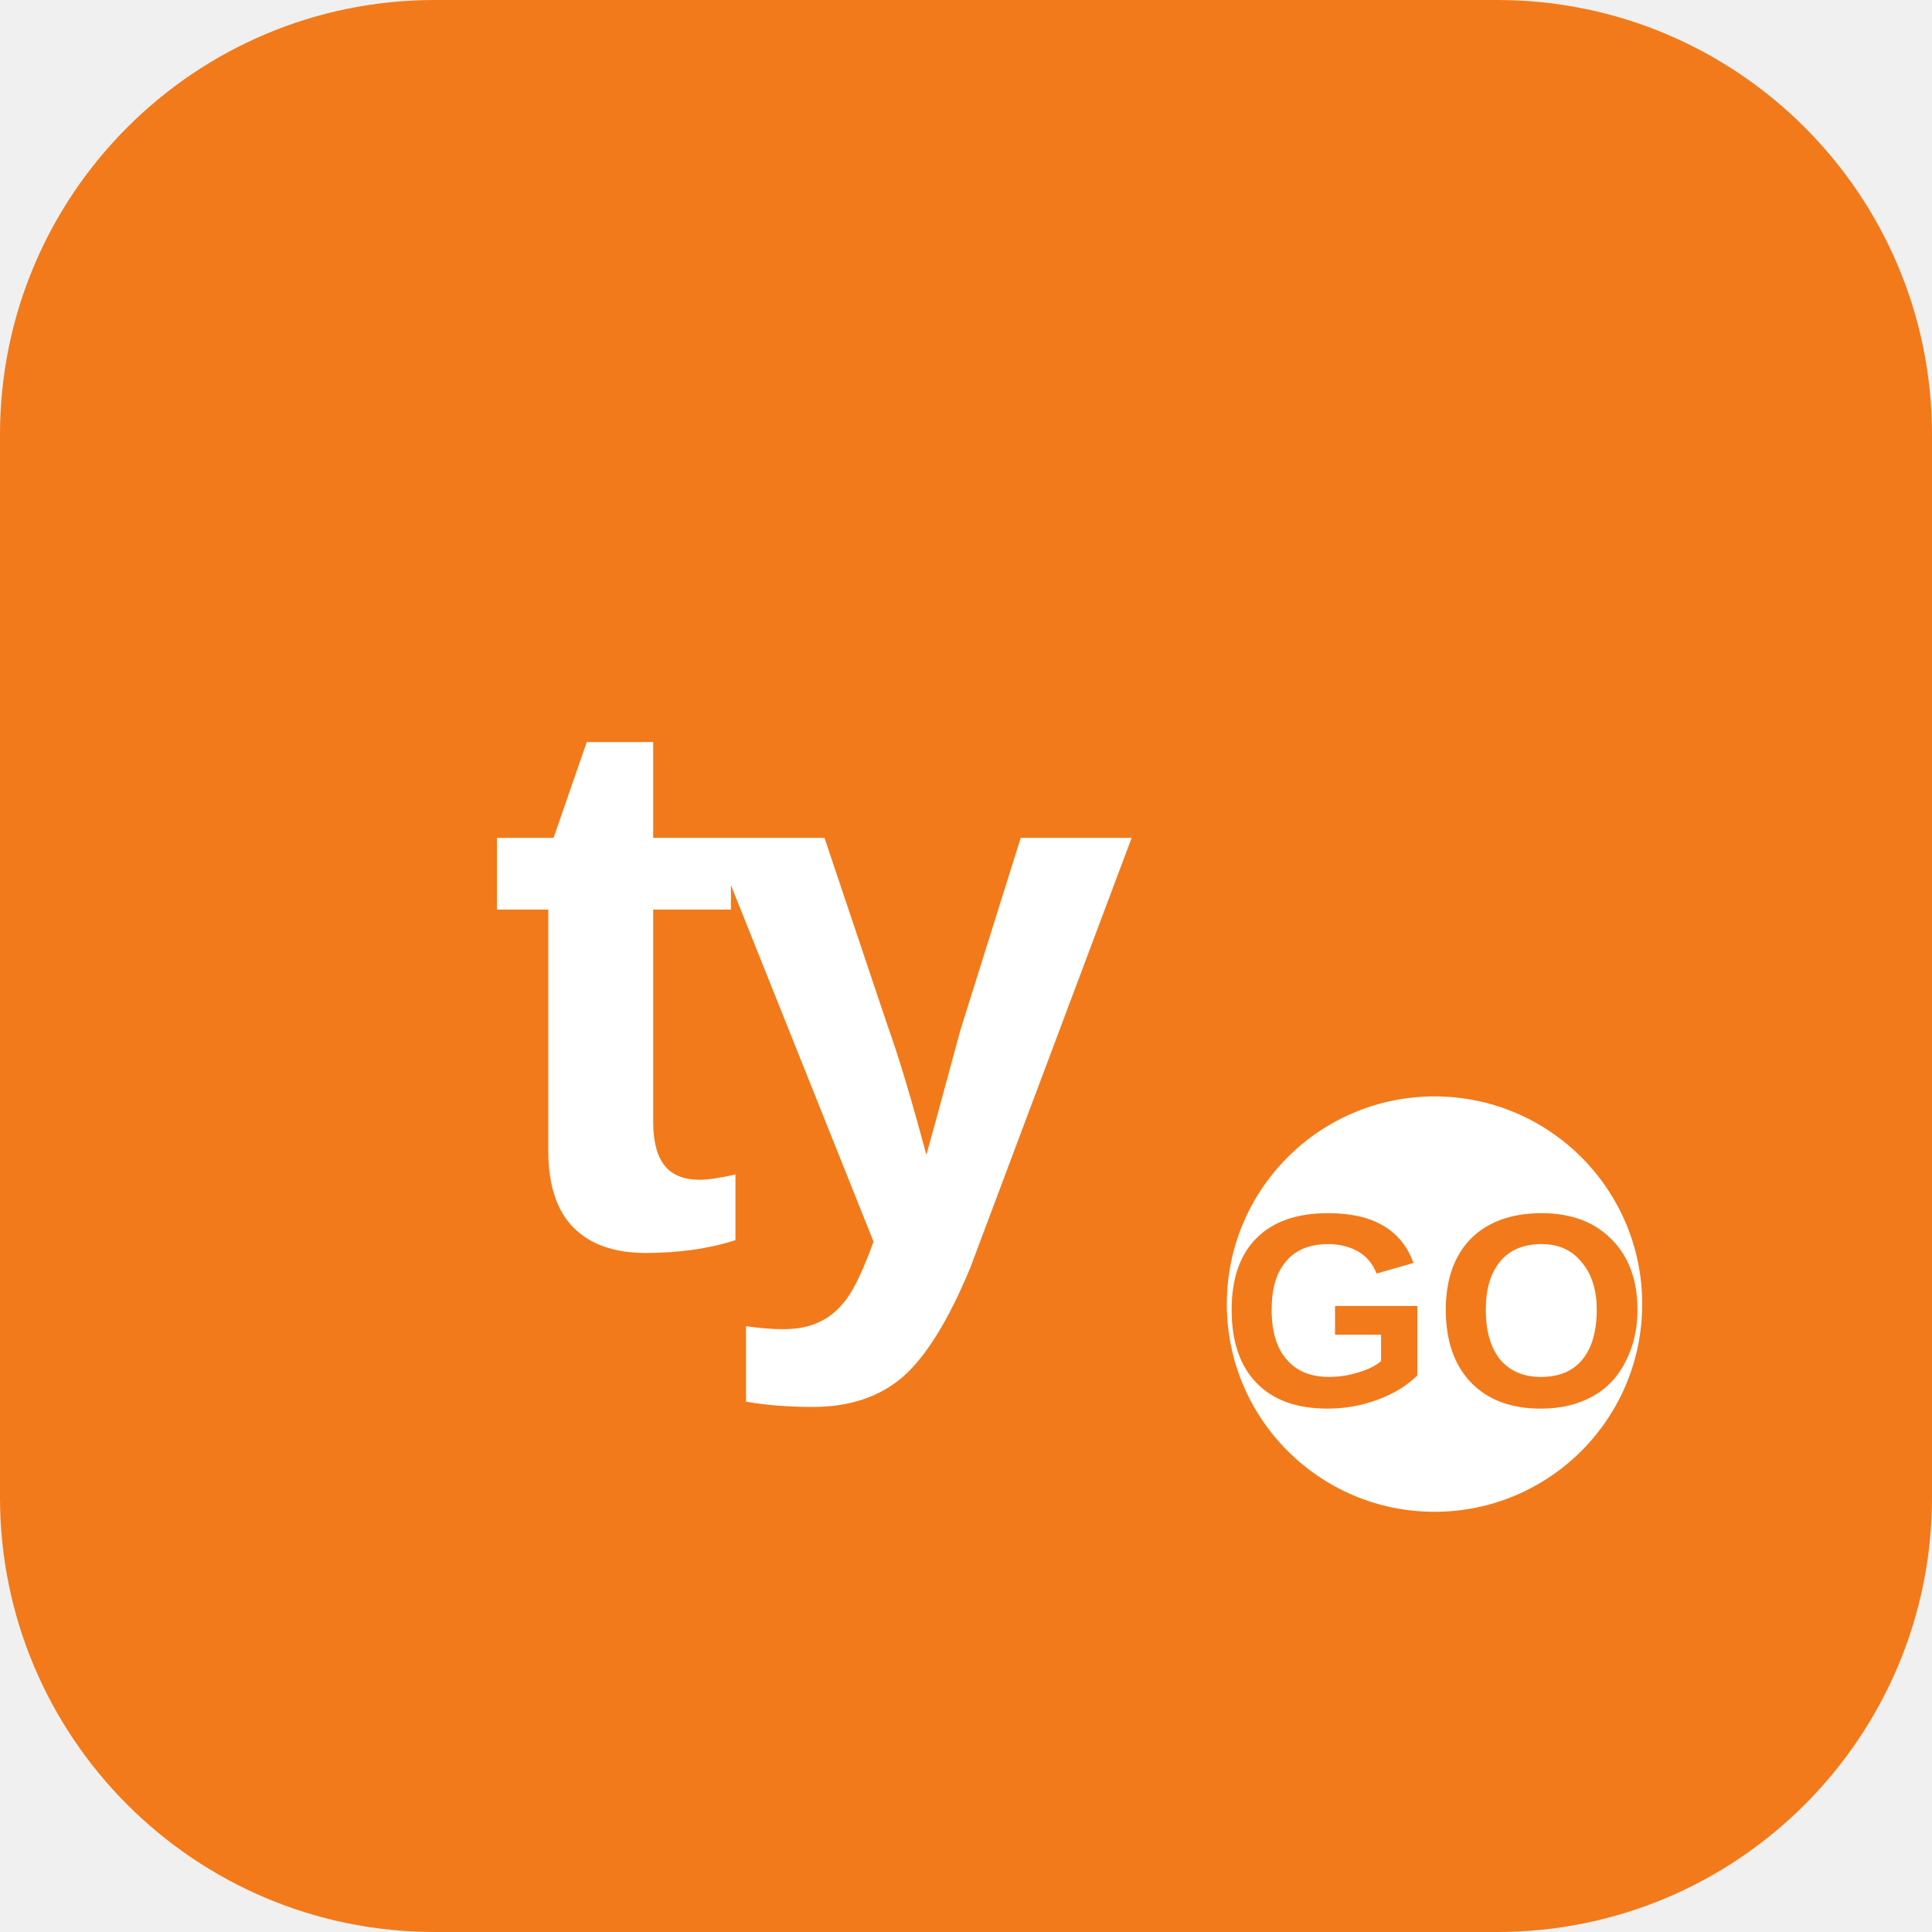
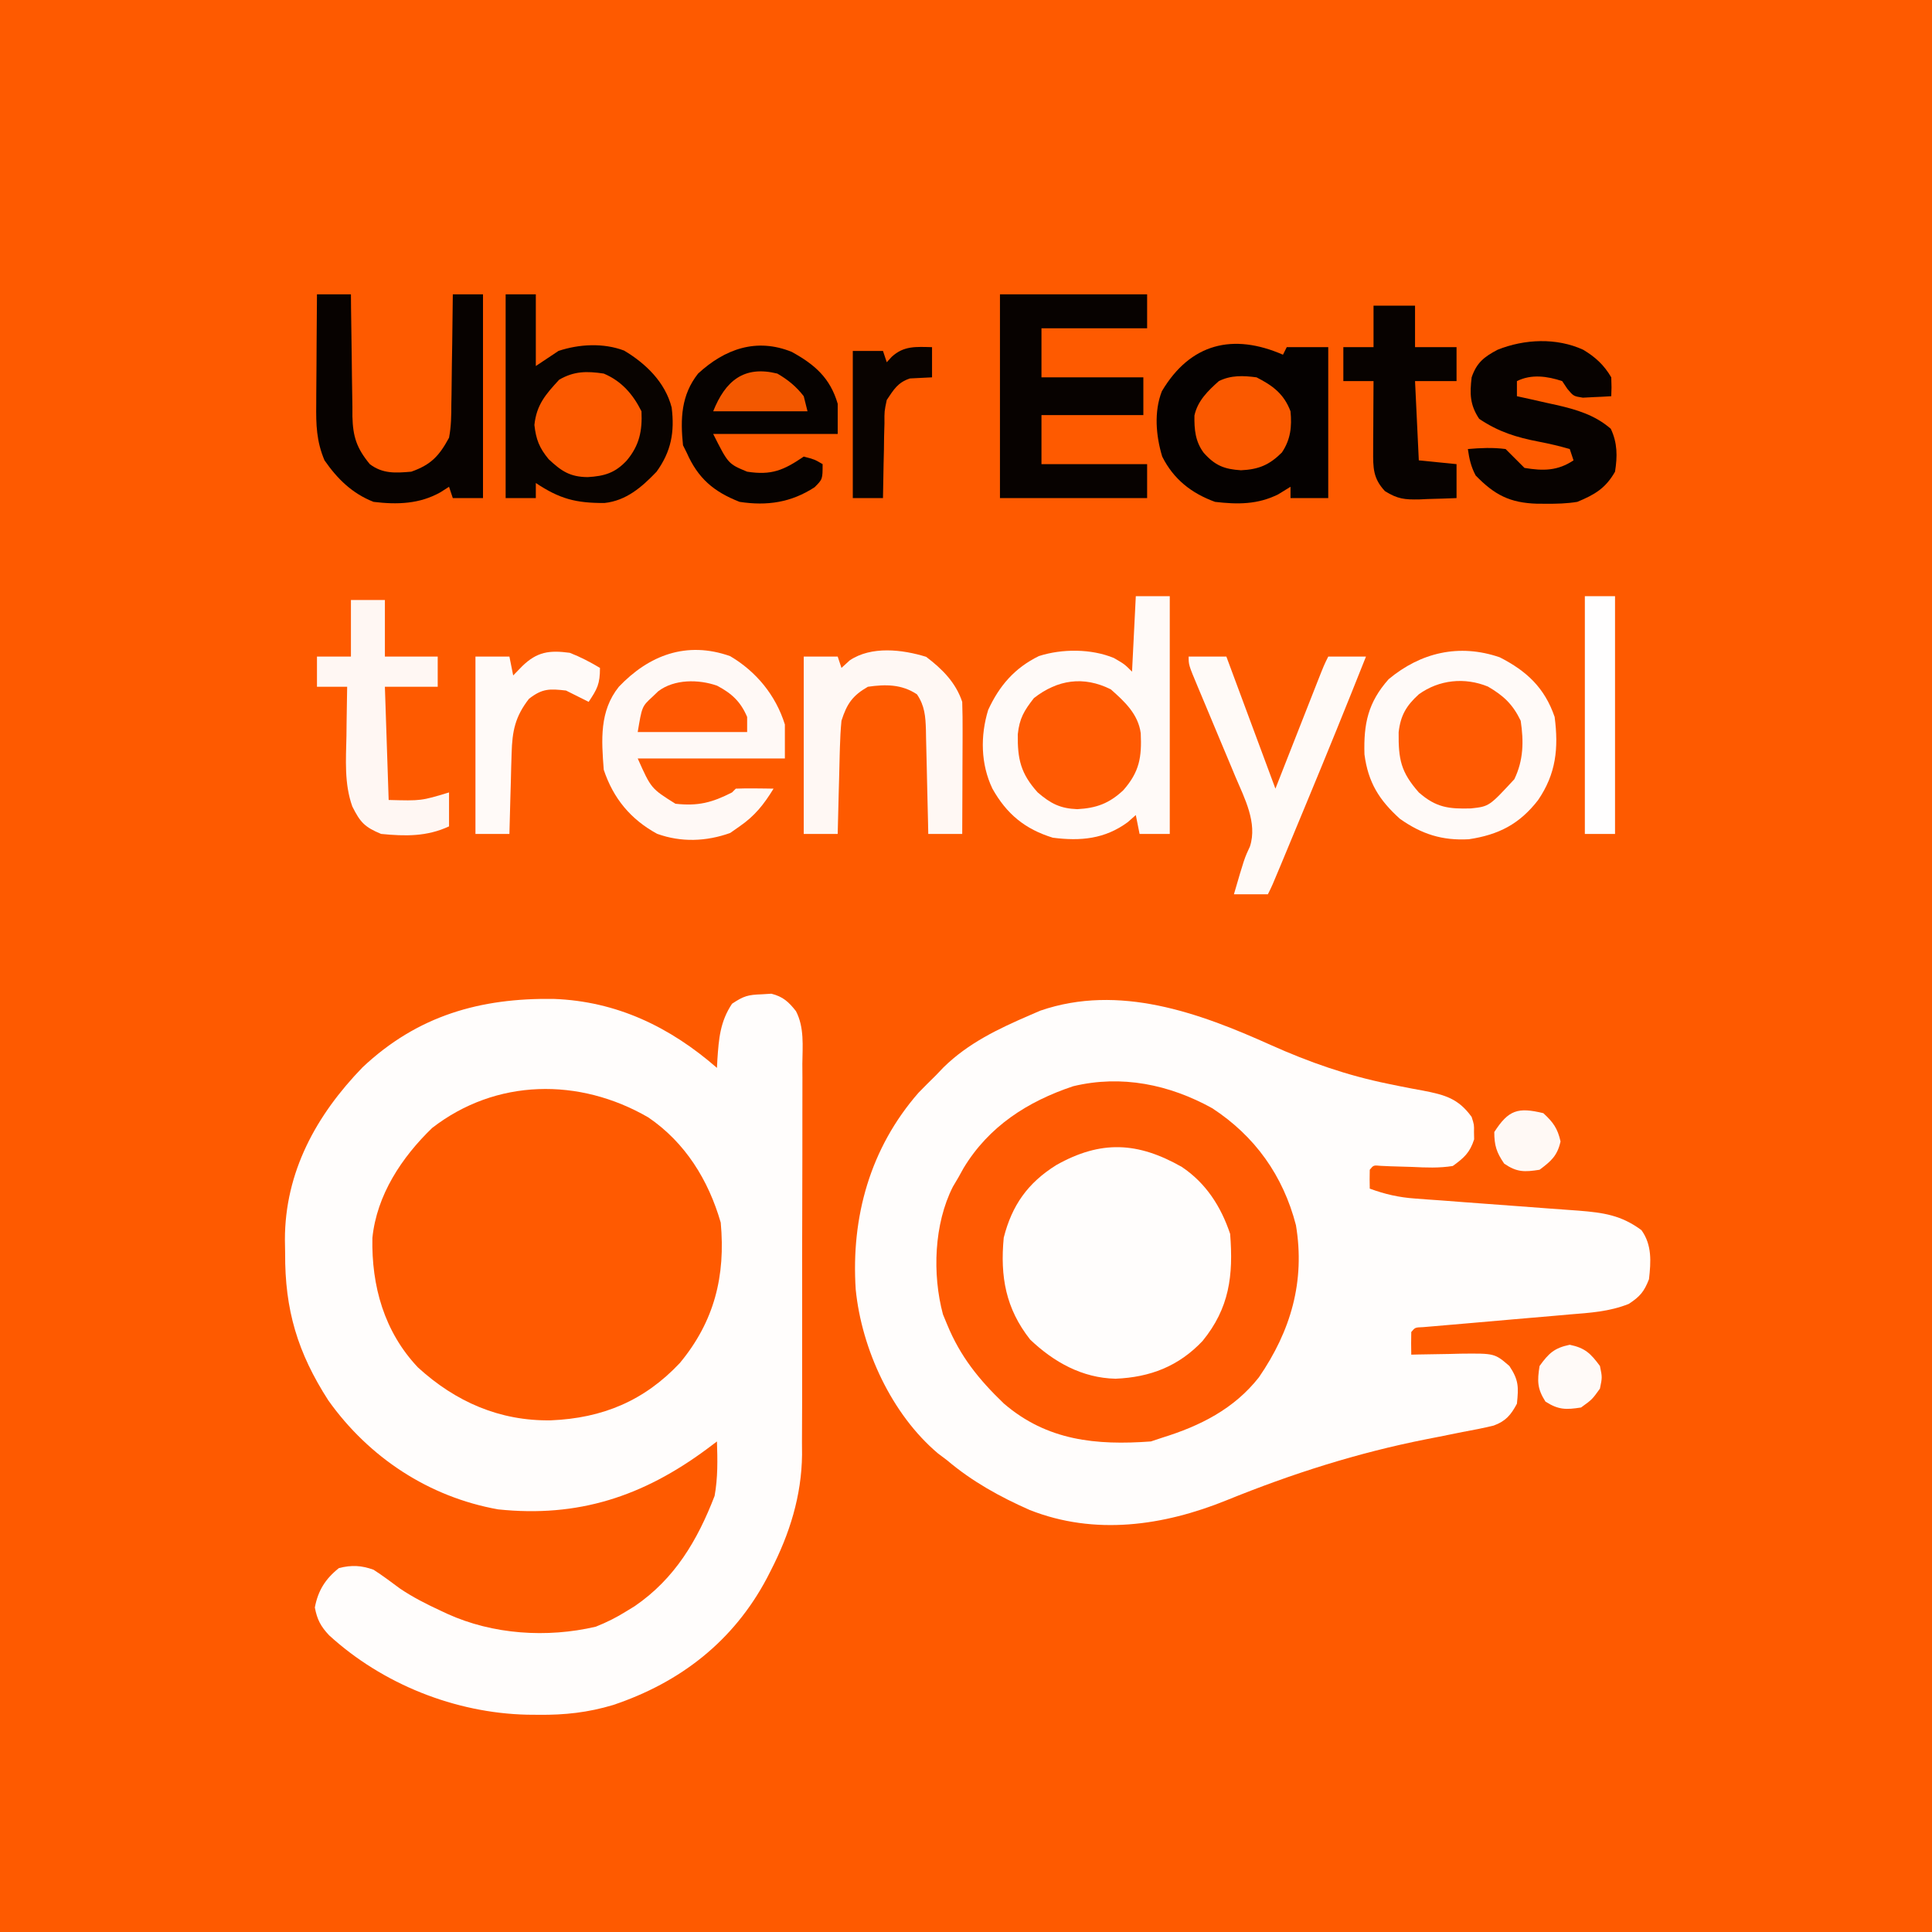
- <svg xmlns="http://www.w3.org/2000/svg" viewBox="0 0 40 40">
-   <rect width="40" height="40" rx="9" fill="#F27A1A" />
-   <text x="16.8" y="25.8" text-anchor="middle" font-family="Arial, Helvetica, sans-serif" font-size="16" font-weight="900" fill="#fff" letter-spacing="-.8">ty</text>
-   <circle cx="29.7" cy="27" r="4.3" fill="#fff" />
-   <text x="29.7" y="29.1" text-anchor="middle" font-family="Arial, Helvetica, sans-serif" font-size="5.7" font-weight="900" fill="#F27A1A">GO</text>
+ <svg xmlns="http://www.w3.org/2000/svg" version="1.1" viewBox="0 0 512 512" width="512" height="512">
+   <path d="M0 0 C168.96 0 337.92 0 512 0 C512 168.96 512 337.92 512 512 C343.04 512 174.08 512 0 512 C0 343.04 0 174.08 0 0 Z " transform="translate(0,0)" style="fill: #FE5A00;" />
+   <path d="M0 0 C10.191 4.566 20.21 8.071 31.165 10.301 C32.721 10.62 32.721 10.62 34.307 10.946 C36.352 11.356 38.4 11.746 40.453 12.113 C46.102 13.215 49.728 14.164 53.255 19.074 C53.919 21.137 53.919 21.137 53.88 23.074 C53.893 23.714 53.906 24.353 53.919 25.012 C52.783 28.539 51.257 29.903 48.255 32.074 C44.65 32.656 41.143 32.501 37.505 32.324 C35.594 32.264 33.682 32.206 31.771 32.153 C30.928 32.116 30.085 32.078 29.217 32.04 C27.251 31.847 27.251 31.847 26.255 33.074 C26.214 34.741 26.212 36.408 26.255 38.074 C30.313 39.56 33.935 40.39 38.241 40.697 C39.399 40.784 40.558 40.871 41.751 40.961 C42.988 41.047 44.226 41.134 45.501 41.223 C47.464 41.374 49.427 41.524 51.389 41.676 C56.208 42.048 61.028 42.403 65.849 42.746 C68.561 42.94 71.271 43.143 73.981 43.356 C76.526 43.555 79.073 43.74 81.62 43.91 C88.205 44.44 92.891 45.108 98.255 49.074 C101.076 52.999 100.779 57.427 100.255 62.074 C98.953 65.403 97.871 66.67 94.897 68.623 C89.712 70.69 84.644 70.98 79.111 71.426 C77.945 71.53 76.78 71.635 75.579 71.742 C71.868 72.073 68.155 72.387 64.443 72.699 C60.712 73.022 56.983 73.348 53.253 73.678 C50.934 73.883 48.615 74.082 46.295 74.276 C45.254 74.366 44.212 74.456 43.139 74.55 C42.217 74.627 41.296 74.705 40.347 74.785 C38.271 74.858 38.271 74.858 37.255 76.074 C37.214 78.074 37.213 80.075 37.255 82.074 C37.865 82.059 38.475 82.043 39.104 82.027 C41.883 81.964 44.663 81.925 47.443 81.887 C48.402 81.862 49.362 81.837 50.351 81.811 C59.35 81.717 59.35 81.717 63.255 85.074 C65.747 88.812 65.713 90.648 65.255 95.074 C63.678 98.03 62.3 99.692 59.109 100.861 C56.357 101.533 53.605 102.071 50.818 102.574 C48.722 102.995 46.627 103.417 44.532 103.84 C43.477 104.047 42.421 104.254 41.333 104.467 C23.001 108.085 5.626 113.624 -11.69 120.66 C-28.443 127.452 -46.612 130.05 -63.848 123.244 C-71.743 119.765 -79.149 115.671 -85.745 110.074 C-86.547 109.471 -87.348 108.868 -88.175 108.246 C-100.447 97.876 -108.393 80.624 -109.972 64.794 C-111.232 45.555 -106.135 27.303 -93.307 12.637 C-91.806 11.097 -90.286 9.575 -88.745 8.074 C-88.082 7.38 -87.42 6.685 -86.737 5.969 C-80.136 -0.519 -72.151 -4.297 -63.745 -7.926 C-62.853 -8.311 -61.961 -8.696 -61.042 -9.094 C-40.16 -16.268 -18.947 -8.524 0 0 Z " transform="translate(336.7449,276.9255)" style="fill: #FFFDFC;" />
+   <path d="M0 0 C0.843 -0.052 1.686 -0.103 2.555 -0.156 C5.636 0.63 7.103 1.981 9.06 4.454 C11.312 8.781 10.806 13.683 10.756 18.449 C10.767 20.248 10.767 20.248 10.778 22.083 C10.792 25.363 10.783 28.642 10.764 31.921 C10.747 35.368 10.756 38.814 10.761 42.261 C10.766 48.056 10.75 53.85 10.722 59.644 C10.69 66.313 10.69 72.981 10.707 79.65 C10.723 86.093 10.716 92.535 10.699 98.977 C10.692 101.705 10.693 104.432 10.701 107.159 C10.706 110.988 10.686 114.816 10.658 118.645 C10.668 120.314 10.668 120.314 10.678 122.017 C10.547 132.92 7.397 142.957 2.438 152.625 C2.095 153.296 1.753 153.967 1.4 154.658 C-7.474 171.436 -21.598 182.382 -39.397 188.345 C-46.043 190.339 -52.203 191.012 -59.125 190.938 C-60.129 190.929 -61.132 190.921 -62.166 190.912 C-81.271 190.481 -100.523 182.795 -114.656 169.871 C-116.88 167.505 -117.838 165.695 -118.438 162.5 C-117.599 158.026 -115.636 154.897 -112.062 152.062 C-108.712 151.201 -106.087 151.34 -102.875 152.5 C-100.441 154.071 -98.15 155.792 -95.824 157.52 C-92.407 159.814 -88.914 161.584 -85.188 163.312 C-84.261 163.747 -84.261 163.747 -83.316 164.19 C-71.25 169.666 -56.922 170.617 -43.984 167.59 C-41.079 166.432 -38.525 165.156 -35.875 163.5 C-34.783 162.831 -34.783 162.831 -33.668 162.148 C-23.045 154.877 -17.056 144.743 -12.5 132.938 C-11.623 128.111 -11.716 123.39 -11.875 118.5 C-12.758 119.164 -13.641 119.828 -14.551 120.512 C-31.478 133.051 -48.645 138.731 -69.875 136.5 C-88.223 133.227 -104.141 122.719 -114.871 107.613 C-123.014 94.962 -126.401 83.615 -126.312 68.625 C-126.332 67.435 -126.352 66.245 -126.373 65.02 C-126.363 47.086 -118.083 32.032 -105.785 19.344 C-91.212 5.64 -74.618 0.937 -55.133 1.223 C-38.48 1.831 -24.337 8.637 -11.875 19.5 C-11.838 18.776 -11.8 18.051 -11.762 17.305 C-11.385 11.761 -11.039 7.246 -7.875 2.5 C-4.746 0.414 -3.631 0.132 0 0 Z " transform="translate(201.875,263.5)" style="fill: #FFFDFC;" />
+   <path d="M0 0 C11.334 7.403 18.794 17.873 22.188 31 C24.66 45.889 20.838 58.994 12.379 71.309 C5.767 79.718 -3.225 84.21 -13.25 87.312 C-14.24 87.642 -15.23 87.972 -16.25 88.312 C-30.721 89.371 -43.74 88.14 -55.227 78.254 C-61.806 71.941 -66.766 65.807 -70.25 57.312 C-70.615 56.432 -70.98 55.552 -71.355 54.645 C-74.213 44.002 -73.725 30.643 -68.727 20.812 C-67.996 19.575 -67.996 19.575 -67.25 18.312 C-66.581 17.106 -66.581 17.106 -65.898 15.875 C-59.205 4.807 -48.941 -1.791 -36.828 -5.828 C-24.022 -8.904 -11.378 -6.294 0 0 Z " transform="translate(321.25,293.6875)" style="fill: #FF5A03;" />
+   <path d="M0 0 C9.796 6.669 15.943 16.623 19.188 27.875 C20.494 42.045 17.492 54.062 8.371 65.066 C-1.051 75.098 -12.111 79.705 -25.8 80.277 C-39.349 80.507 -51.077 75.382 -61.062 66.25 C-70.008 56.78 -73.384 44.667 -73.125 31.926 C-71.96 20.551 -65.369 10.607 -57.297 2.801 C-40.356 -10.331 -18.284 -10.595 0 0 Z " transform="translate(171.8125,296.125)" style="fill: #FF5A01;" />
+   <path d="M0 0 C6.389 4.276 10.388 10.499 12.805 17.75 C13.682 28.809 12.606 37.409 5.492 46.125 C-0.846 52.828 -8.37 55.741 -17.57 56.125 C-26.368 55.932 -33.882 51.76 -40.195 45.75 C-46.671 37.533 -48.175 29.047 -47.195 18.75 C-45.02 10.155 -40.8 4.204 -33.258 -0.5 C-21.468 -7.133 -11.683 -6.652 0 0 Z " transform="translate(313.1953,309.25)" style="fill: #FFFDFC;" />
+   <path d="M0 0 C2.97 0 5.94 0 9 0 C9 20.79 9 41.58 9 63 C6.36 63 3.72 63 1 63 C0.67 61.35 0.34 59.7 0 58 C-1.052 58.928 -1.052 58.928 -2.125 59.875 C-8.194 64.361 -14.649 64.948 -22 64 C-29.389 61.721 -34.232 57.721 -38 51 C-41.112 44.485 -41.229 37.017 -39.125 30.141 C-36.151 23.685 -32.092 19.005 -25.68 15.863 C-19.562 13.892 -11.795 13.894 -5.812 16.375 C-3 18 -3 18 -1 20 C-0.67 13.4 -0.34 6.8 0 0 Z " transform="translate(301,158)" style="fill: #FFFAF8;" />
+   <path d="M0 0 C7.161 3.643 11.918 8.105 14.562 15.812 C15.629 24.12 14.947 30.867 10.156 37.867 C5.23 44.211 -0.271 47.038 -8.172 48.223 C-15.231 48.612 -20.671 46.882 -26.438 42.812 C-31.94 37.85 -34.86 33.186 -35.844 25.734 C-36.084 17.621 -34.914 11.979 -29.438 5.812 C-20.942 -1.267 -10.759 -3.691 0 0 Z " transform="translate(397.4375,174.1875)" style="fill: #FFFAF8;" />
+   <path d="M0 0 C2.64 0 5.28 0 8 0 C8 6.27 8 12.54 8 19 C9.98 17.68 11.96 16.36 14 15 C19.483 13.172 25.931 12.836 31.391 14.906 C37.173 18.349 42.293 23.327 44 30 C44.814 36.508 43.871 41.64 40 47 C36.085 51.097 31.977 54.681 26.195 55.301 C18.61 55.33 14.337 54.225 8 50 C8 51.32 8 52.64 8 54 C5.36 54 2.72 54 0 54 C0 36.18 0 18.36 0 0 Z " transform="translate(134,78)" style="fill: #080300;" />
+   <path d="M0 0 C0.33 -0.66 0.66 -1.32 1 -2 C4.63 -2 8.26 -2 12 -2 C12 11.2 12 24.4 12 38 C8.7 38 5.4 38 2 38 C2 37.01 2 36.02 2 35 C0.927 35.66 -0.145 36.32 -1.25 37 C-6.706 39.728 -12.024 39.7 -18 39 C-24.257 36.725 -29.004 32.992 -32 27 C-33.673 21.486 -34.214 15.109 -32.094 9.68 C-24.522 -3.086 -13.157 -5.741 0 0 Z " transform="translate(340,94)" style="fill: #050100;" />
+   <path d="M0 0 C6.953 4.088 12.133 10.436 14.52 18.125 C14.52 21.095 14.52 24.065 14.52 27.125 C1.65 27.125 -11.22 27.125 -24.48 27.125 C-20.929 35.085 -20.929 35.085 -14.48 39.125 C-8.502 39.789 -4.799 38.839 0.52 36.125 C0.85 35.795 1.18 35.465 1.52 35.125 C3.206 35.053 4.895 35.041 6.582 35.062 C7.501 35.072 8.42 35.081 9.367 35.09 C10.077 35.101 10.788 35.113 11.52 35.125 C8.948 39.315 6.574 42.326 2.52 45.125 C1.695 45.703 0.87 46.28 0.02 46.875 C-6.319 49.139 -12.957 49.398 -19.336 47.094 C-26.348 43.275 -30.955 37.702 -33.48 30.125 C-34.093 22.224 -34.654 14.567 -29.48 8.125 C-21.5 -0.256 -11.531 -4.068 0 0 Z " transform="translate(193.4805,173.875)" style="fill: #FFF9F6;" />
+   <path d="M0 0 C12.87 0 25.74 0 39 0 C39 2.97 39 5.94 39 9 C29.76 9 20.52 9 11 9 C11 13.29 11 17.58 11 22 C19.91 22 28.82 22 38 22 C38 25.3 38 28.6 38 32 C29.09 32 20.18 32 11 32 C11 36.29 11 40.58 11 45 C20.24 45 29.48 45 39 45 C39 47.97 39 50.94 39 54 C26.13 54 13.26 54 0 54 C0 36.18 0 18.36 0 0 Z " transform="translate(265,78)" style="fill: #070200;" />
+   <path d="M0 0 C6.114 3.357 10.192 6.926 12.188 13.75 C12.188 16.39 12.188 19.03 12.188 21.75 C1.298 21.75 -9.592 21.75 -20.812 21.75 C-16.824 29.679 -16.824 29.679 -11.812 31.75 C-5.382 32.755 -2.153 31.391 3.188 27.75 C6.062 28.5 6.062 28.5 8.188 29.75 C8.188 33.75 8.188 33.75 6.062 35.875 C-0.147 39.925 -6.523 40.865 -13.812 39.75 C-20.727 37.033 -24.825 33.504 -27.812 26.75 C-28.142 26.09 -28.473 25.43 -28.812 24.75 C-29.535 17.715 -29.31 11.456 -24.812 5.75 C-17.745 -0.763 -9.369 -3.789 0 0 Z " transform="translate(209.8125,93.25)" style="fill: #060200;" />
+   <path d="M0 0 C2.97 0 5.94 0 9 0 C9.014 1.725 9.014 1.725 9.028 3.485 C9.068 7.768 9.134 12.05 9.208 16.333 C9.236 18.184 9.257 20.034 9.271 21.885 C9.293 24.551 9.339 27.217 9.391 29.883 C9.392 30.705 9.393 31.527 9.394 32.374 C9.529 37.698 10.5 40.756 14 45 C17.415 47.591 20.832 47.359 25 47 C30.225 45.156 32.383 42.833 35 38 C35.571 35.029 35.605 32.121 35.609 29.102 C35.626 28.267 35.642 27.432 35.659 26.571 C35.708 23.923 35.729 21.274 35.75 18.625 C35.778 16.822 35.808 15.018 35.84 13.215 C35.914 8.81 35.963 4.405 36 0 C38.64 0 41.28 0 44 0 C44 17.82 44 35.64 44 54 C41.36 54 38.72 54 36 54 C35.67 53.01 35.34 52.02 35 51 C34.258 51.474 33.515 51.949 32.75 52.438 C27.211 55.584 21.252 55.762 15 55 C9.347 52.792 5.411 48.915 2 44 C-0.149 38.946 -0.265 34.489 -0.195 29.102 C-0.192 28.267 -0.19 27.432 -0.187 26.571 C-0.176 23.922 -0.151 21.274 -0.125 18.625 C-0.115 16.822 -0.106 15.018 -0.098 13.215 C-0.076 8.81 -0.041 4.405 0 0 Z " transform="translate(84,78)" style="fill: #070200;" />
+   <path d="M0 0 C3.232 1.941 5.511 4.021 7.438 7.312 C7.531 9.973 7.531 9.973 7.438 12.312 C5.835 12.421 4.23 12.498 2.625 12.562 C1.732 12.609 0.838 12.655 -0.082 12.703 C-2.562 12.312 -2.562 12.312 -4.199 10.359 C-4.649 9.684 -5.099 9.008 -5.562 8.312 C-9.508 6.997 -13.739 6.401 -17.562 8.312 C-17.562 9.633 -17.562 10.953 -17.562 12.312 C-16.405 12.566 -15.247 12.82 -14.055 13.082 C-12.516 13.429 -10.976 13.777 -9.438 14.125 C-8.297 14.373 -8.297 14.373 -7.133 14.627 C-1.802 15.845 3.091 17.279 7.312 20.938 C9.089 24.688 9.085 28.245 8.438 32.312 C5.952 36.71 3.036 38.407 -1.562 40.312 C-4.365 40.772 -7.101 40.836 -9.938 40.812 C-11.067 40.807 -11.067 40.807 -12.219 40.802 C-19.436 40.586 -23.519 38.454 -28.5 33.312 C-29.731 30.995 -30.203 28.902 -30.562 26.312 C-27.181 26.017 -23.934 25.868 -20.562 26.312 C-18.896 27.979 -17.229 29.646 -15.562 31.312 C-10.612 32.138 -6.774 32.12 -2.562 29.312 C-2.893 28.323 -3.223 27.332 -3.562 26.312 C-6.292 25.527 -8.907 24.907 -11.688 24.375 C-17.731 23.213 -22.411 21.767 -27.562 18.312 C-30.049 14.583 -30.07 11.628 -29.562 7.312 C-28.232 3.41 -26.226 1.863 -22.688 0 C-15.538 -2.858 -7.084 -3.238 0 0 Z " transform="translate(419.5625,92.6875)" style="fill: #070200;" />
+   <path d="M0 0 C4.264 3.224 7.854 6.813 9.562 11.938 C9.647 14.596 9.678 17.228 9.66 19.887 C9.659 20.659 9.657 21.432 9.656 22.228 C9.65 24.694 9.638 27.159 9.625 29.625 C9.62 31.298 9.615 32.97 9.611 34.643 C9.6 38.741 9.583 42.839 9.562 46.938 C6.593 46.938 3.623 46.938 0.562 46.938 C0.533 45.469 0.533 45.469 0.502 43.972 C0.426 40.334 0.338 36.696 0.245 33.058 C0.207 31.485 0.172 29.912 0.141 28.338 C0.095 26.074 0.037 23.811 -0.023 21.547 C-0.035 20.846 -0.047 20.144 -0.058 19.422 C-0.167 15.802 -0.37 12.975 -2.438 9.938 C-6.481 7.253 -10.746 7.259 -15.438 7.938 C-19.559 10.305 -21.012 12.492 -22.438 16.938 C-22.662 19.281 -22.791 21.635 -22.852 23.988 C-22.871 24.647 -22.89 25.306 -22.91 25.985 C-22.97 28.073 -23.016 30.161 -23.062 32.25 C-23.101 33.673 -23.14 35.095 -23.18 36.518 C-23.275 39.991 -23.359 43.464 -23.438 46.938 C-26.407 46.938 -29.378 46.938 -32.438 46.938 C-32.438 31.427 -32.438 15.918 -32.438 -0.062 C-29.468 -0.062 -26.497 -0.062 -23.438 -0.062 C-23.108 0.927 -22.777 1.917 -22.438 2.938 C-21.716 2.277 -20.994 1.617 -20.25 0.938 C-14.502 -2.918 -6.308 -1.95 0 0 Z " transform="translate(245.4375,174.0625)" style="fill: #FFF8F4;" />
+   <path d="M0 0 C3.3 0 6.6 0 10 0 C14.29 11.55 18.58 23.1 23 35 C27.234 24.23 27.234 24.23 31.467 13.459 C31.997 12.111 32.528 10.763 33.059 9.414 C33.334 8.712 33.61 8.009 33.894 7.286 C35.886 2.228 35.886 2.228 37 0 C40.3 0 43.6 0 47 0 C41.831 13.015 36.563 25.985 31.188 38.916 C30.037 41.686 28.889 44.456 27.74 47.227 C27.005 48.997 26.27 50.768 25.535 52.539 C25.194 53.363 24.852 54.187 24.5 55.035 C22.116 60.768 22.116 60.768 21 63 C18.03 63 15.06 63 12 63 C14.766 53.503 14.766 53.503 16.25 50.312 C18.272 44.078 14.82 37.538 12.402 31.855 C12.049 31.004 11.695 30.153 11.33 29.277 C10.207 26.577 9.073 23.882 7.938 21.188 C6.8 18.474 5.665 15.76 4.534 13.045 C3.831 11.359 3.125 9.675 2.414 7.993 C0 2.223 0 2.223 0 0 Z " transform="translate(315,174)" style="fill: #FFFAF7;" />
+   <path d="M0 0 C2.97 0 5.94 0 9 0 C9 4.95 9 9.9 9 15 C13.62 15 18.24 15 23 15 C23 17.64 23 20.28 23 23 C18.38 23 13.76 23 9 23 C9.33 32.9 9.66 42.8 10 53 C18.619 53.236 18.619 53.236 26 51 C26 53.97 26 56.94 26 60 C20.114 62.74 14.378 62.626 8 62 C3.639 60.195 2.456 58.915 0.363 54.719 C-1.8 48.655 -1.318 42.351 -1.188 36 C-1.174 34.748 -1.16 33.497 -1.146 32.207 C-1.111 29.138 -1.062 26.069 -1 23 C-3.64 23 -6.28 23 -9 23 C-9 20.36 -9 17.72 -9 15 C-6.03 15 -3.06 15 0 15 C0 10.05 0 5.1 0 0 Z " transform="translate(93,159)" style="fill: #FFF7F3;" />
+   <path d="M0 0 C4.148 2.422 6.557 4.657 8.684 9.051 C9.508 14.571 9.432 19.499 6.996 24.551 C0.327 31.761 0.327 31.761 -4.488 32.289 C-10.335 32.457 -13.748 32.075 -18.316 28.051 C-23.104 22.616 -23.729 19.264 -23.66 12.105 C-23.157 7.636 -21.615 5.043 -18.316 2.051 C-12.942 -1.824 -6.148 -2.519 0 0 Z " transform="translate(394.3164,181.9492)" style="fill: #FF5A02;" />
+   <path d="M0 0 C3.695 3.255 7.262 6.584 7.934 11.633 C8.226 18.003 7.591 21.865 3.324 26.719 C-0.436 30.245 -3.811 31.47 -8.875 31.75 C-13.37 31.584 -15.925 30.281 -19.375 27.312 C-23.891 22.308 -24.744 18.461 -24.648 11.883 C-24.201 7.68 -22.994 5.67 -20.375 2.312 C-14.114 -2.571 -7.23 -3.615 0 0 Z " transform="translate(294.375,182.6875)" style="fill: #FF5A03;" />
+   <path d="M0 0 C3.63 0 7.26 0 11 0 C11 3.63 11 7.26 11 11 C14.63 11 18.26 11 22 11 C22 13.97 22 16.94 22 20 C18.37 20 14.74 20 11 20 C11.495 30.395 11.495 30.395 12 41 C15.3 41.33 18.6 41.66 22 42 C22 44.97 22 47.94 22 51 C19.436 51.108 16.877 51.187 14.312 51.25 C13.591 51.284 12.87 51.317 12.127 51.352 C8.263 51.422 6.419 51.259 3.043 49.172 C-0.162 45.765 -0.121 42.943 -0.098 38.457 C-0.094 37.384 -0.091 36.311 -0.088 35.205 C-0.08 34.086 -0.071 32.966 -0.062 31.812 C-0.058 30.681 -0.053 29.55 -0.049 28.385 C-0.037 25.59 -0.021 22.795 0 20 C-2.64 20 -5.28 20 -8 20 C-8 17.03 -8 14.06 -8 11 C-5.36 11 -2.72 11 0 11 C0 7.37 0 3.74 0 0 Z " transform="translate(364,81)" style="fill: #070200;" />
+   <path d="M0 0 C2.819 1.094 5.404 2.454 8 4 C8 8.277 7.294 9.559 5 13 C3 12 1 11 -1 10 C-5.371 9.505 -7.282 9.442 -10.812 12.188 C-14.469 16.888 -15.252 20.709 -15.414 26.613 C-15.472 28.484 -15.472 28.484 -15.531 30.393 C-15.578 32.333 -15.578 32.333 -15.625 34.312 C-15.683 36.282 -15.683 36.282 -15.742 38.291 C-15.836 41.527 -15.922 44.763 -16 48 C-18.97 48 -21.94 48 -25 48 C-25 32.49 -25 16.98 -25 1 C-22.03 1 -19.06 1 -16 1 C-15.67 2.65 -15.34 4.3 -15 6 C-14.216 5.196 -13.432 4.391 -12.625 3.562 C-8.669 -0.299 -5.4 -0.724 0 0 Z " transform="translate(151,173)" style="fill: #FFFAF8;" />
+   <path d="M0 0 C4.714 1.99 7.722 5.443 10 10 C10.241 15.144 9.457 19.007 6.125 23 C3.066 26.321 0.203 27.181 -4.25 27.438 C-8.95 27.399 -11.227 25.852 -14.59 22.703 C-17.059 19.721 -17.946 17.489 -18.375 13.625 C-17.819 8.25 -15.387 5.506 -11.812 1.625 C-7.84 -0.67 -4.485 -0.67 0 0 Z " transform="translate(160,99)" style="fill: #FB5900;" />
+   <path d="M0 0 C2.64 0 5.28 0 8 0 C8 20.79 8 41.58 8 63 C5.36 63 2.72 63 0 63 C0 42.21 0 21.42 0 0 Z " transform="translate(420,158)" style="fill: #FFFEFE;" />
+   <path d="M0 0 C4.328 2.205 7.263 4.403 9 9 C9.385 13.082 9.032 16.463 6.715 19.914 C3.395 23.226 0.558 24.408 -4.125 24.625 C-8.536 24.343 -10.99 23.386 -14 20 C-16.237 17.017 -16.53 13.802 -16.461 10.102 C-15.608 6.213 -12.902 3.594 -10 1 C-6.783 -0.608 -3.489 -0.468 0 0 Z " transform="translate(333,100)" style="fill: #FA5900;" />
+   <path d="M0 0 C0 2.64 0 5.28 0 8 C-1.953 8.098 -3.906 8.195 -5.859 8.293 C-9.075 9.355 -10.139 11.222 -12 14 C-12.634 16.982 -12.634 16.982 -12.609 20.176 C-12.642 21.333 -12.674 22.49 -12.707 23.682 C-12.728 25.479 -12.728 25.479 -12.75 27.312 C-12.78 28.53 -12.809 29.748 -12.84 31.002 C-12.91 34.001 -12.963 37 -13 40 C-15.64 40 -18.28 40 -21 40 C-21 27.13 -21 14.26 -21 1 C-18.36 1 -15.72 1 -13 1 C-12.67 1.99 -12.34 2.98 -12 4 C-11.567 3.526 -11.134 3.051 -10.688 2.562 C-7.46 -0.426 -4.175 -0.093 0 0 Z " transform="translate(247,92)" style="fill: #090300;" />
+   <path d="M0 0 C3.895 2.055 6.242 4.237 7.961 8.281 C7.961 9.601 7.961 10.921 7.961 12.281 C-1.609 12.281 -11.179 12.281 -21.039 12.281 C-19.909 5.502 -19.909 5.502 -17.164 2.969 C-16.651 2.478 -16.138 1.986 -15.609 1.48 C-11.358 -1.766 -4.897 -1.726 0 0 Z " transform="translate(190.0391,181.7188)" style="fill: #FF5802;" />
+   <path d="M0 0 C2.619 2.418 3.781 4.025 4.562 7.5 C3.713 11.276 2.071 12.713 -1 15 C-4.998 15.631 -7.007 15.679 -10.375 13.375 C-12.4 10.415 -13 8.595 -13 5 C-9.222 -0.862 -6.753 -1.63 0 0 Z " transform="translate(409,295)" style="fill: #FFF9F5;" />
+   <path d="M0 0 C4.074 0.849 5.544 2.302 8 5.625 C8.625 8.625 8.625 8.625 8 11.625 C5.938 14.5 5.938 14.5 3 16.625 C-0.99 17.255 -3.017 17.255 -6.438 15.062 C-8.63 11.642 -8.63 9.615 -8 5.625 C-5.554 2.244 -4.107 0.856 0 0 Z " transform="translate(416,356.375)" style="fill: #FFFAF8;" />
+   <path d="M0 0 C2.793 1.618 5.027 3.44 7 6 C7.33 7.32 7.66 8.64 8 10 C-0.25 10 -8.5 10 -17 10 C-13.755 1.887 -8.834 -2.189 0 0 Z " transform="translate(206,99)" style="fill: #F35800;" />
</svg>
